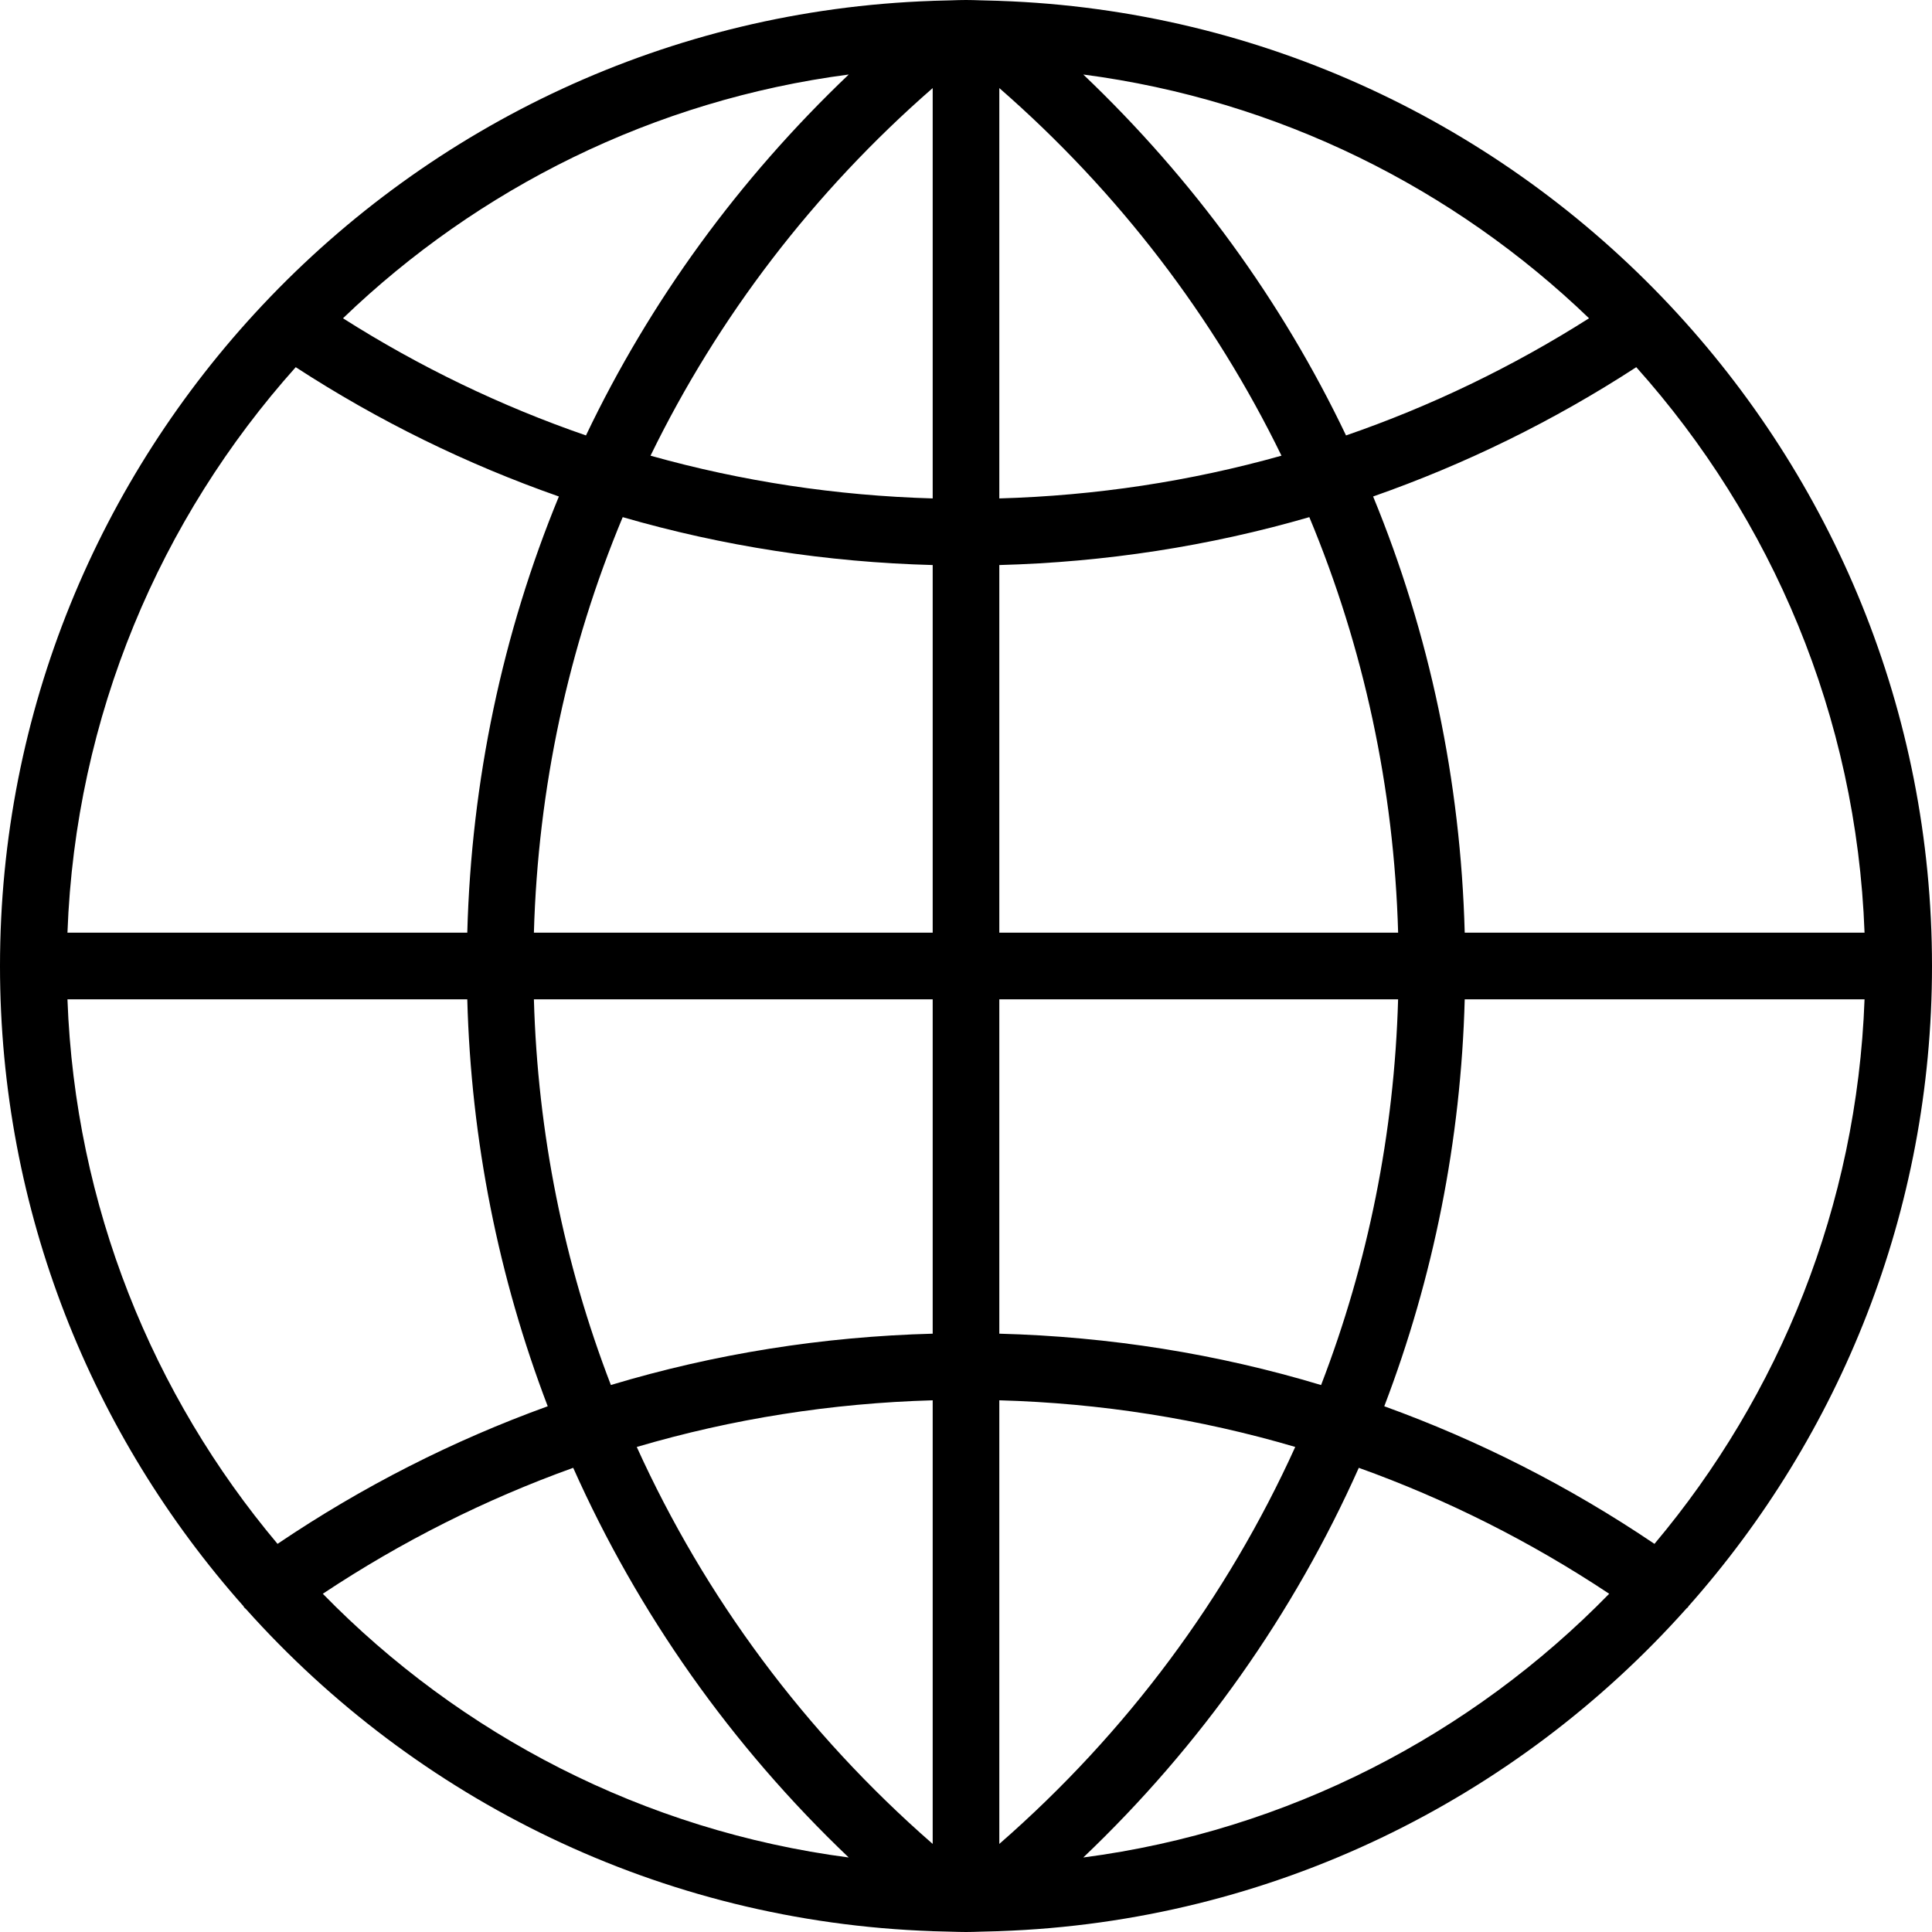
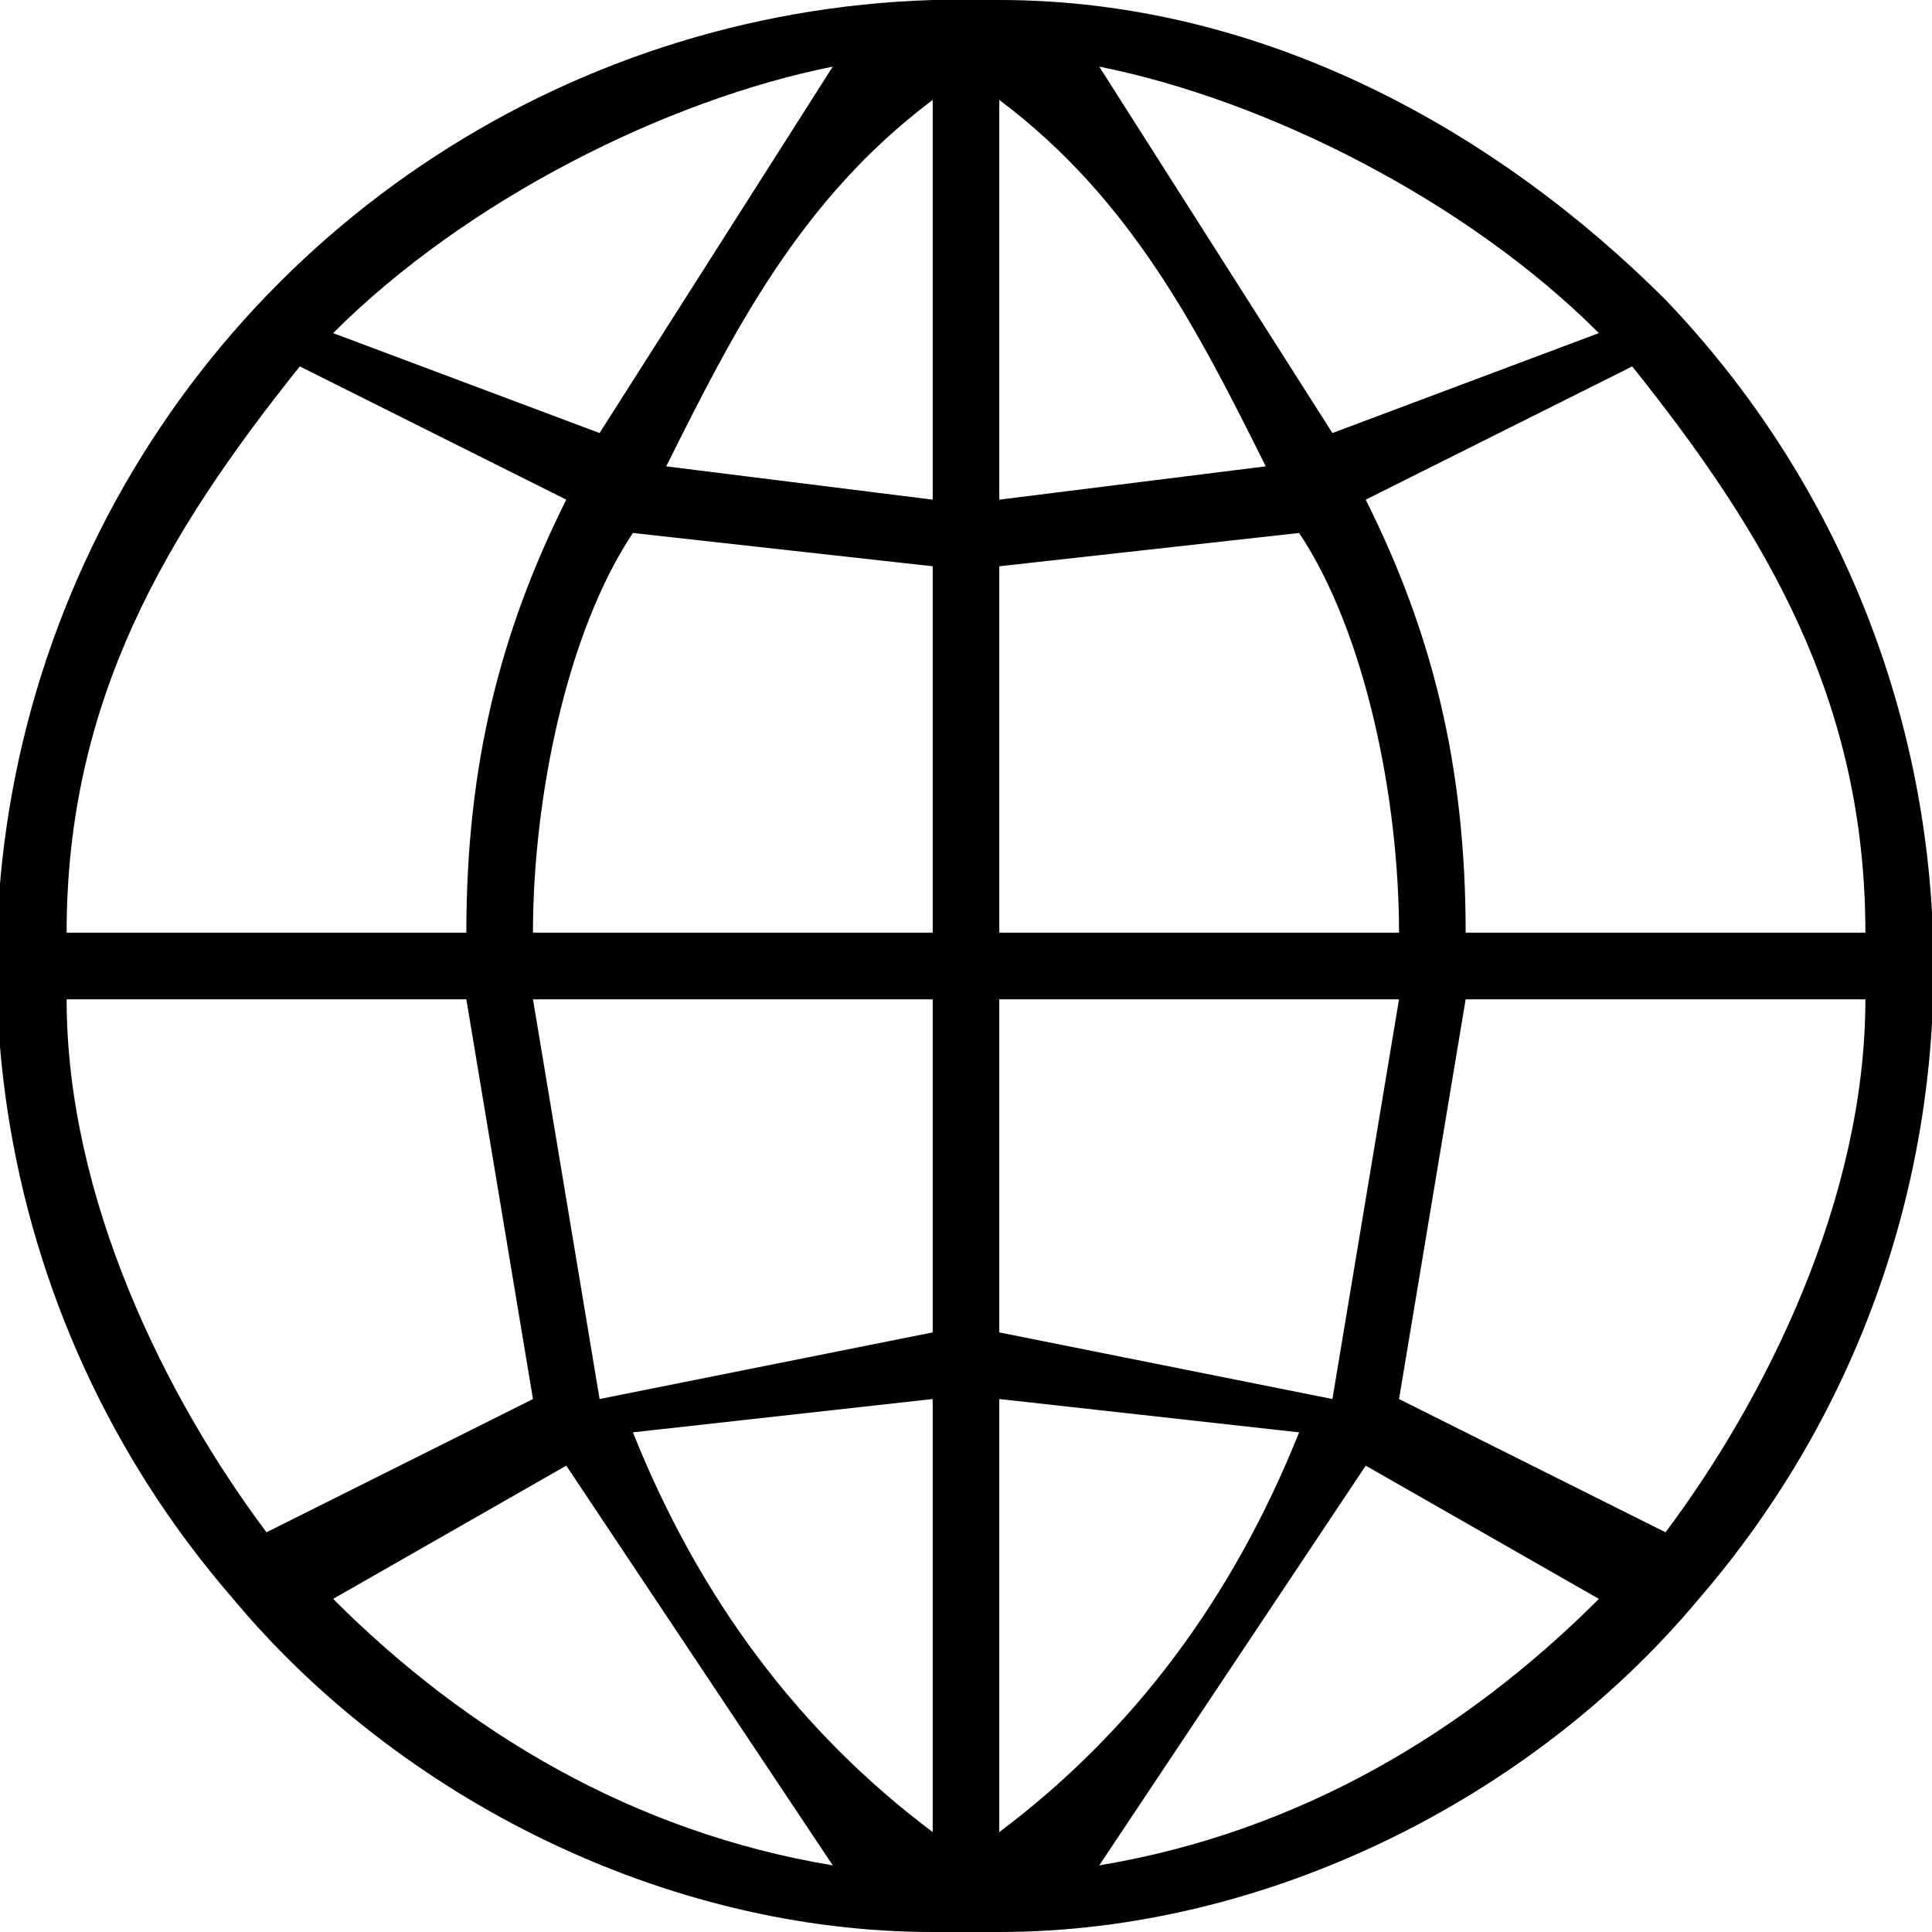
- <svg xmlns="http://www.w3.org/2000/svg" version="1.1" id="Capa_1" x="0px" y="0px" viewBox="0 0 58 58" style="enable-background:new 0 0 58 58;" xml:space="preserve">
-   <path d="M50.688,48.222C55.232,43.101,58,36.369,58,29c0-7.667-2.996-14.643-7.872-19.834c0,0,0-0.001,0-0.001  c-0.004-0.006-0.01-0.008-0.013-0.013c-5.079-5.399-12.195-8.855-20.11-9.126l-0.001-0.001L29.439,0.01C29.293,0.005,29.147,0,29,0  s-0.293,0.005-0.439,0.01l-0.563,0.015l-0.001,0.001c-7.915,0.271-15.031,3.727-20.11,9.126c-0.004,0.005-0.01,0.007-0.013,0.013  c0,0,0,0.001-0.001,0.002C2.996,14.357,0,21.333,0,29c0,7.369,2.768,14.101,7.312,19.222c0.006,0.009,0.006,0.019,0.013,0.028  c0.018,0.025,0.044,0.037,0.063,0.06c5.106,5.708,12.432,9.385,20.608,9.665l0.001,0.001l0.563,0.015C28.707,57.995,28.853,58,29,58  s0.293-0.005,0.439-0.01l0.563-0.015l0.001-0.001c8.185-0.281,15.519-3.965,20.625-9.685c0.013-0.017,0.034-0.022,0.046-0.04  C50.682,48.241,50.682,48.231,50.688,48.222z M2.025,30h12.003c0.113,4.239,0.941,8.358,2.415,12.217  c-2.844,1.029-5.563,2.409-8.111,4.131C4.585,41.891,2.253,36.21,2.025,30z M8.878,11.023c2.488,1.618,5.137,2.914,7.9,3.882  C15.086,19.012,14.15,23.44,14.028,28H2.025C2.264,21.493,4.812,15.568,8.878,11.023z M55.975,28H43.972  c-0.122-4.56-1.058-8.988-2.75-13.095c2.763-0.968,5.412-2.264,7.9-3.882C53.188,15.568,55.736,21.493,55.975,28z M28,14.963  c-2.891-0.082-5.729-0.513-8.471-1.283C21.556,9.522,24.418,5.769,28,2.644V14.963z M28,16.963V28H16.028  c0.123-4.348,1.035-8.565,2.666-12.475C21.7,16.396,24.821,16.878,28,16.963z M30,16.963c3.179-0.085,6.3-0.566,9.307-1.438  c1.631,3.91,2.543,8.127,2.666,12.475H30V16.963z M30,14.963V2.644c3.582,3.125,6.444,6.878,8.471,11.036  C35.729,14.45,32.891,14.881,30,14.963z M40.409,13.072c-1.921-4.025-4.587-7.692-7.888-10.835  c5.856,0.766,11.125,3.414,15.183,7.318C45.4,11.017,42.956,12.193,40.409,13.072z M17.591,13.072  c-2.547-0.879-4.991-2.055-7.294-3.517c4.057-3.904,9.327-6.552,15.183-7.318C22.178,5.38,19.512,9.047,17.591,13.072z M16.028,30  H28v10.038c-3.307,0.088-6.547,0.604-9.661,1.541C16.932,37.924,16.141,34.019,16.028,30z M28,42.038v13.318  c-3.834-3.345-6.84-7.409-8.884-11.917C21.983,42.594,24.961,42.124,28,42.038z M30,55.356V42.038  c3.039,0.085,6.017,0.556,8.884,1.4C36.84,47.947,33.834,52.011,30,55.356z M30,40.038V30h11.972  c-0.113,4.019-0.904,7.924-2.312,11.58C36.547,40.642,33.307,40.126,30,40.038z M43.972,30h12.003  c-0.228,6.21-2.559,11.891-6.307,16.348c-2.548-1.722-5.267-3.102-8.111-4.131C43.032,38.358,43.859,34.239,43.972,30z   M9.691,47.846c2.366-1.572,4.885-2.836,7.517-3.781c1.945,4.36,4.737,8.333,8.271,11.698C19.328,54.958,13.823,52.078,9.691,47.846  z M32.521,55.763c3.534-3.364,6.326-7.337,8.271-11.698c2.632,0.945,5.15,2.209,7.517,3.781  C44.177,52.078,38.672,54.958,32.521,55.763z" />
-   <g>
- </g>
-   <g>
- </g>
-   <g>
- </g>
-   <g>
- </g>
-   <g>
- </g>
-   <g>
- </g>
-   <g>
- </g>
-   <g>
- </g>
-   <g>
- </g>
-   <g>
- </g>
-   <g>
- </g>
-   <g>
- </g>
-   <g>
- </g>
-   <g>
- </g>
-   <g>
- </g>
+ <svg xmlns="http://www.w3.org/2000/svg" version="1" viewBox="0 0 58 58" id="Capa_1">
+   <path d="M51 48a29 29 0 0 0-1-39c-5-5-12-9-20-9h-2A29 29 0 0 0 7 48c5 6 13 10 21 10h2c8 0 16-4 21-10zM2 30h12l2 12-8 4c-3-4-6-10-6-16zm7-19l8 4c-2 4-3 8-3 13H2c0-7 3-12 7-17zm47 17H44c0-5-1-9-3-13l8-4c4 5 7 10 7 17zM28 15l-8-1c2-4 4-8 8-11v12zm0 2v11H16c0-4 1-9 3-12l9 1zm2 0l9-1c2 3 3 8 3 12H30V17zm0-2V3c4 3 6 7 8 11l-8 1zm10-2L33 2c5 1 11 4 15 8l-8 3zm-22 0l-8-3c4-4 10-7 15-8l-7 11zm-2 17h12v10l-10 2-2-12zm12 12v13c-4-3-7-7-9-12l9-1zm2 13V42l9 1c-2 5-5 9-9 12zm0-15V30h12l-2 12-10-2zm14-10h12c0 6-3 12-6 16l-8-4 2-12zM10 48l7-4 8 12c-6-1-11-4-15-8zm23 8l8-12 7 4c-4 4-9 7-15 8z" />
</svg>
